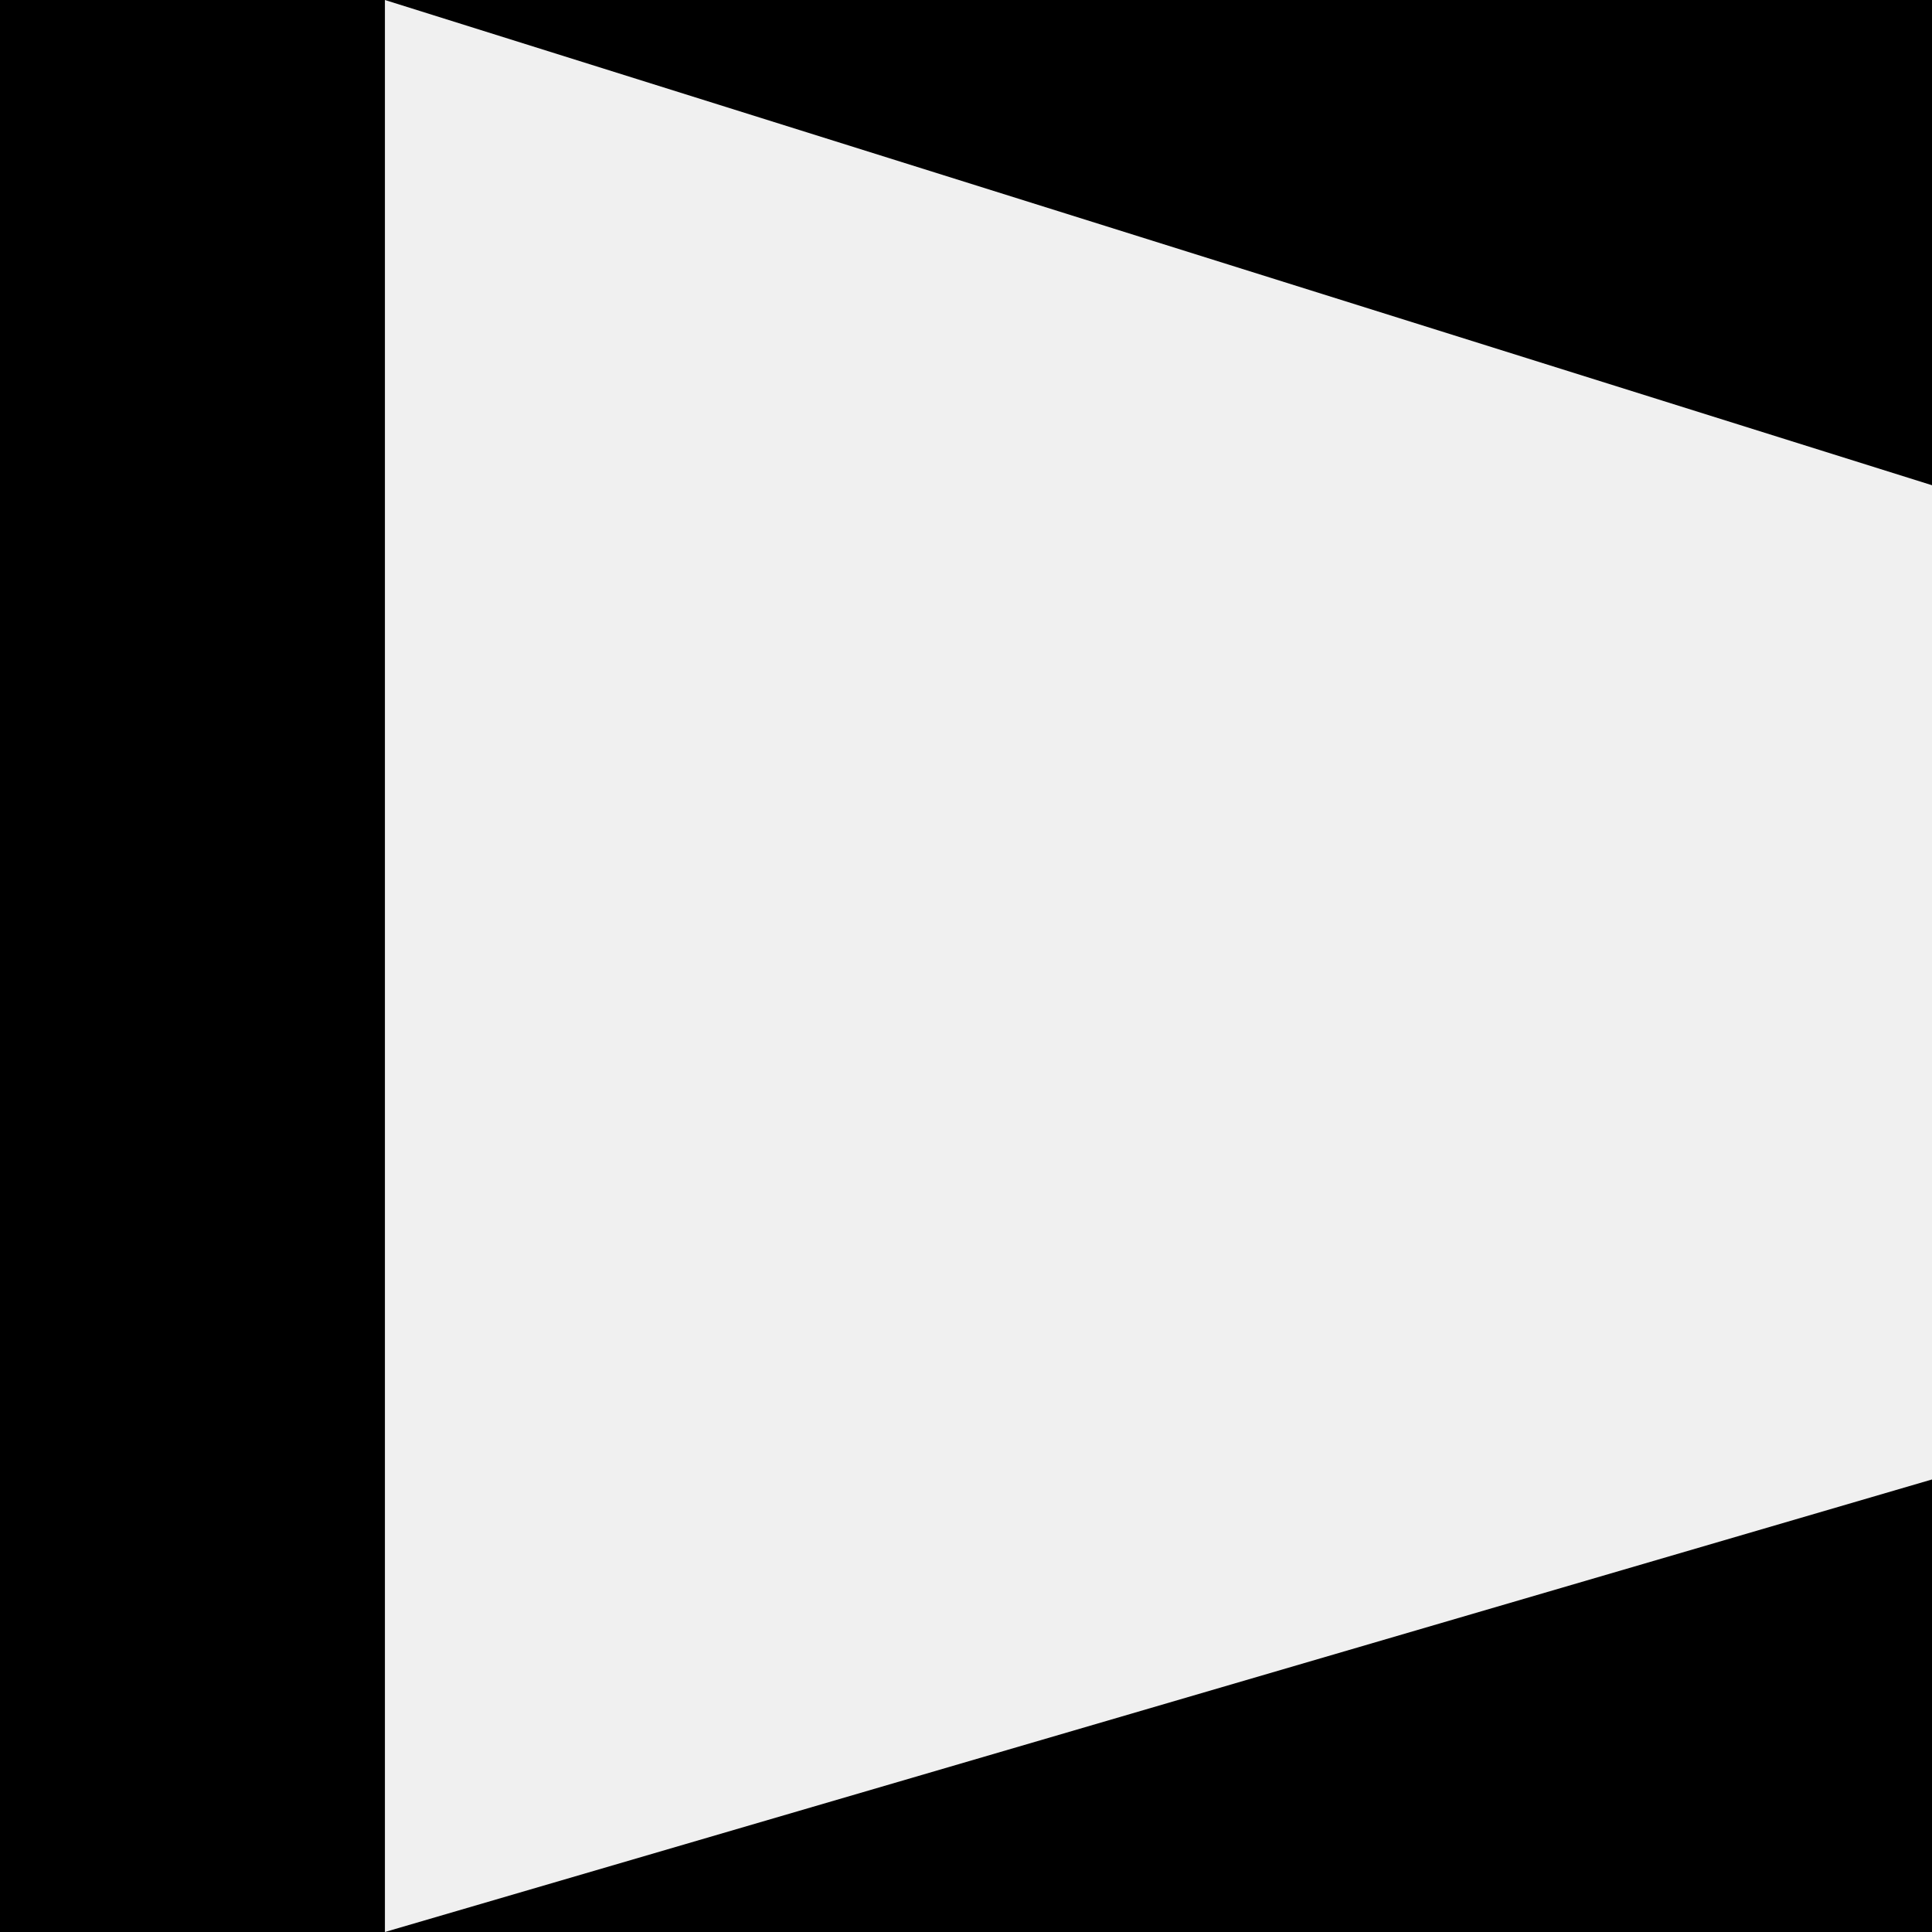
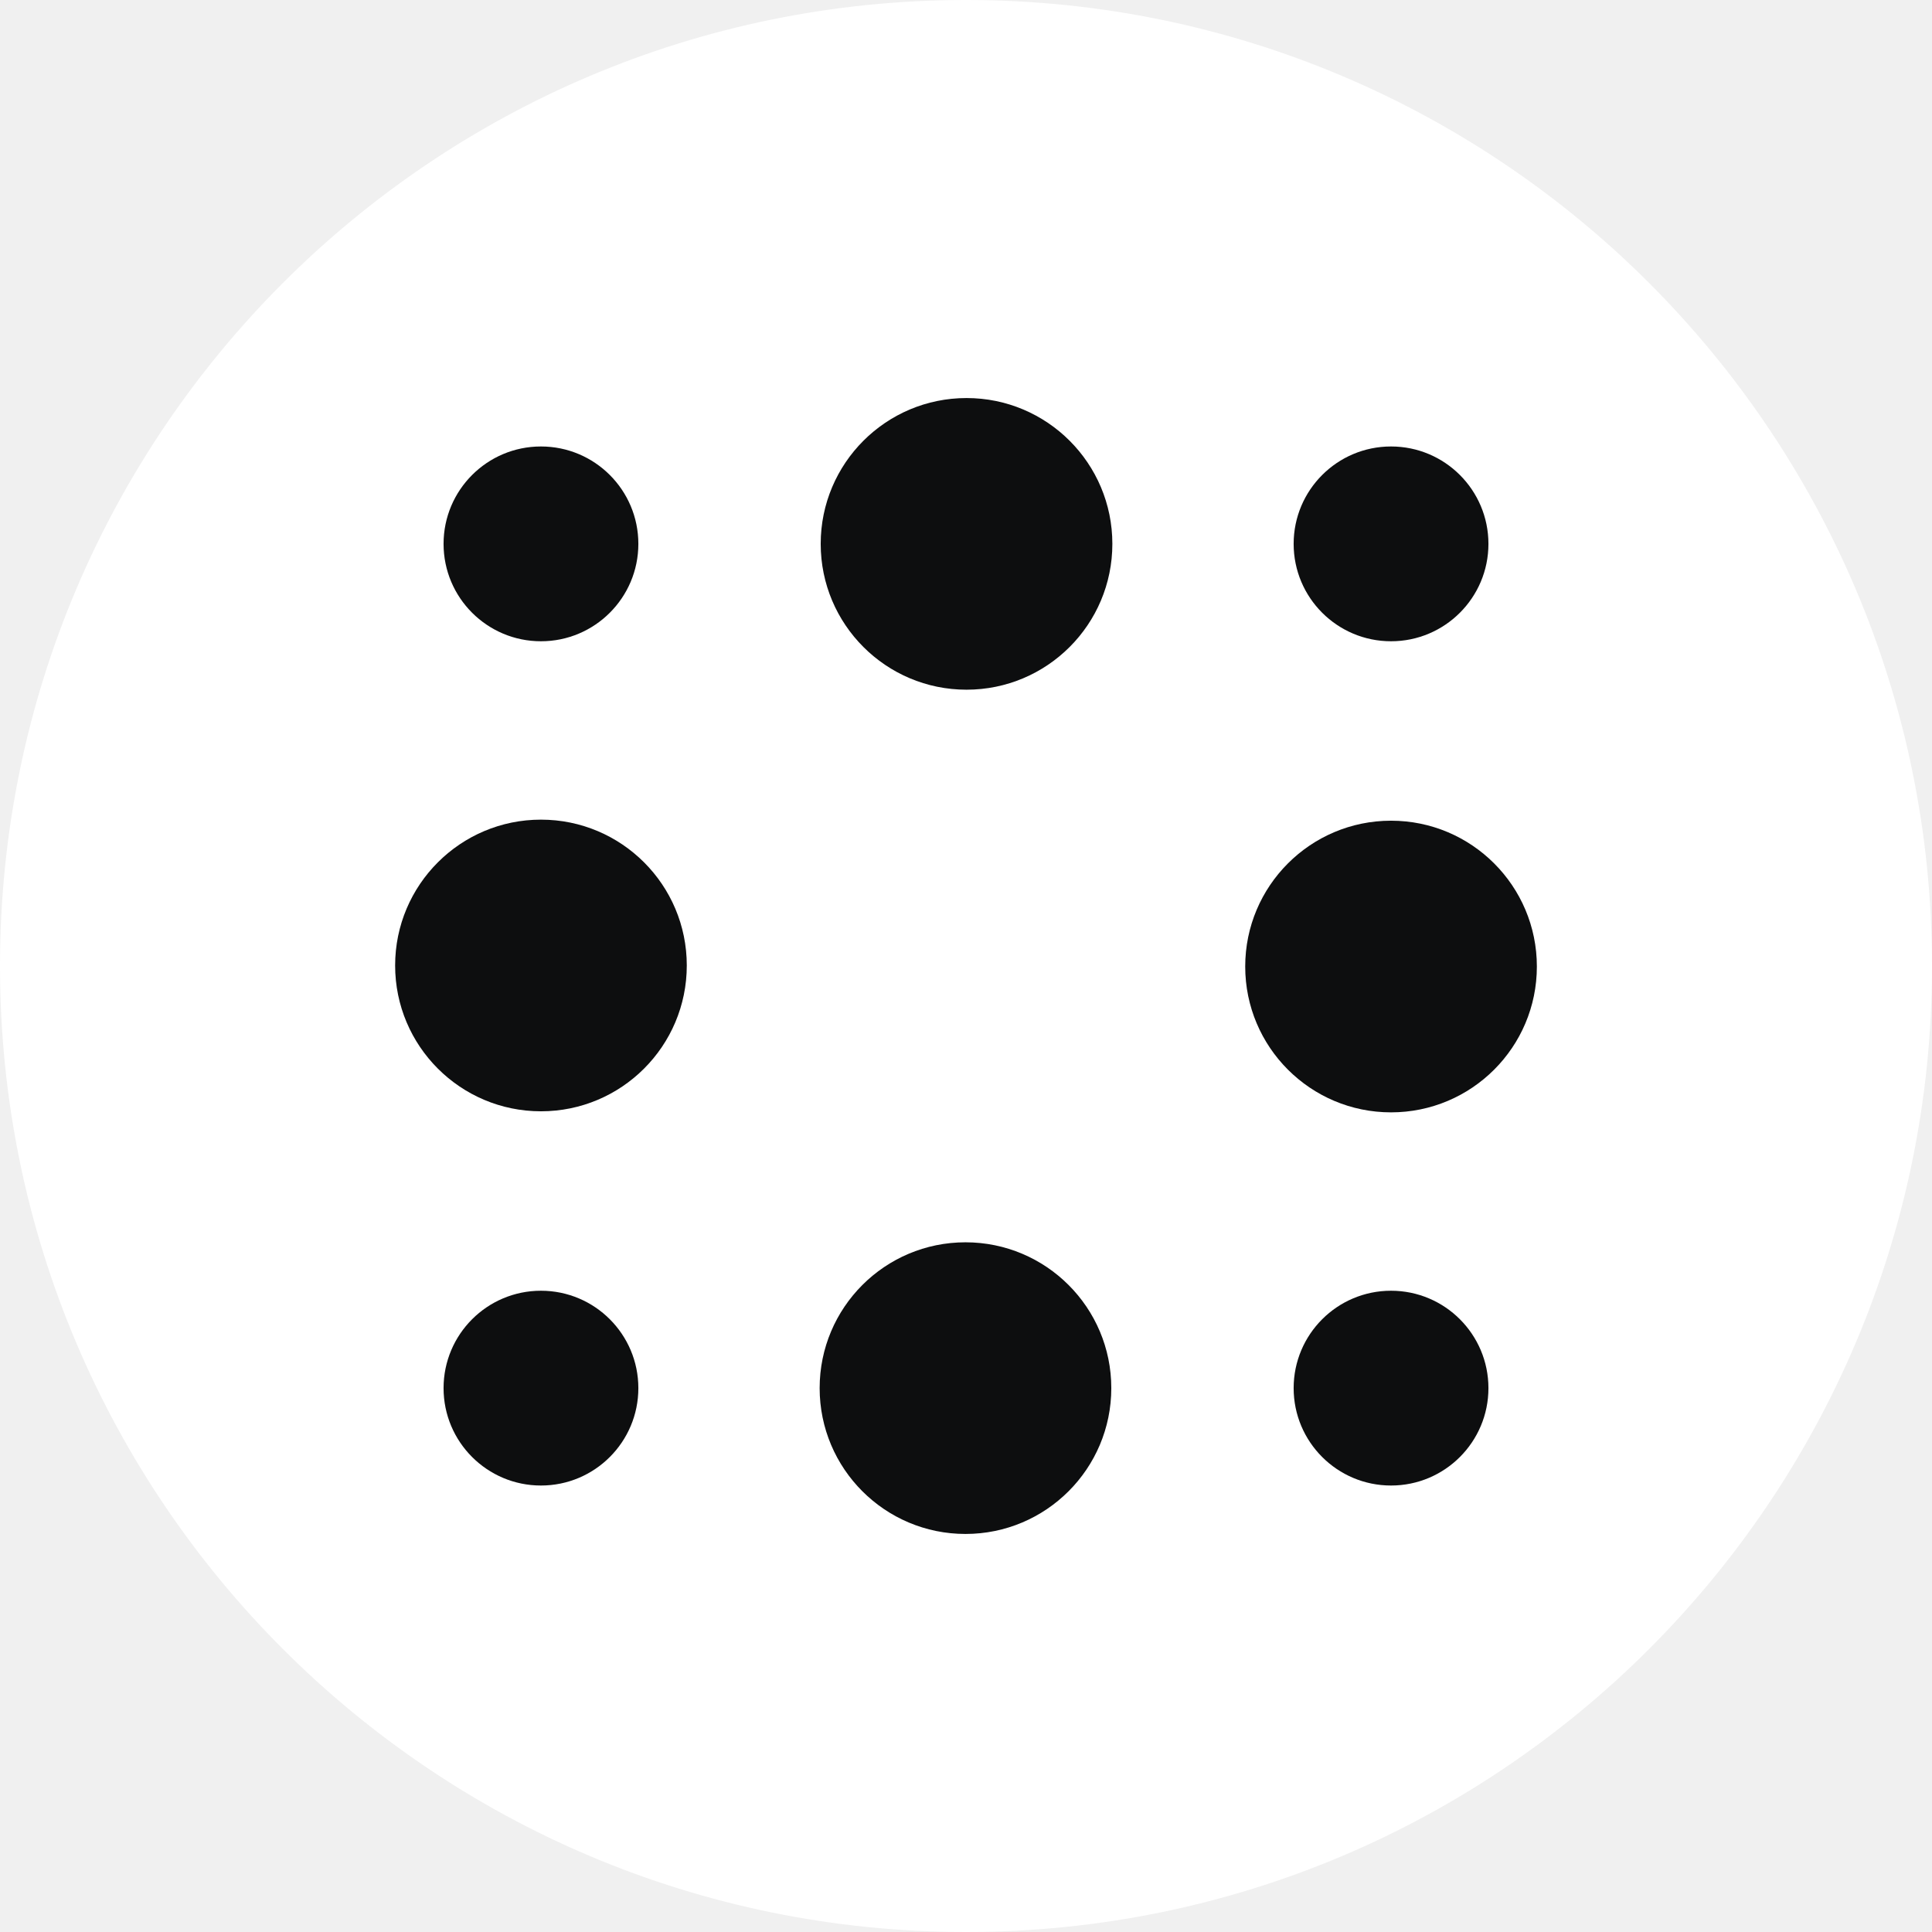
- <svg xmlns="http://www.w3.org/2000/svg" id="Layer_2" data-name="Layer 2" viewBox="0 0 26 26">
+ <svg xmlns="http://www.w3.org/2000/svg" id="Layer_2" data-name="Layer 2" viewBox="0 0 73 73">
+   <defs>
+     <style>
+       .cls-1 {
+         fill: #fff;
+       }
+ 
+       .cls-2 {
+         fill: #0d0e0f;
+       }
+     </style>
+   </defs>
  <g id="Layer_1-2" data-name="Layer 1">
    <g>
-       <rect width="5.18" height="26" />
-       <polygon points="5.18 26 26 26 26 19.91 5.18 26" />
-       <polygon points="26 0 5.18 0 26 6.53 26 0" />
+       <rect class="cls-1" x="0" y="0" width="73" height="73" rx="36.5" ry="36.5" />
+       <g>
+         <g>
+           <circle class="cls-2" cx="36.52" cy="20.55" r="5.51" />
+           <circle class="cls-2" cx="36.48" cy="52.45" r="5.51" />
+         </g>
+         <g>
+           <circle class="cls-2" cx="52.56" cy="20.55" r="3.68" />
+           <circle class="cls-2" cx="52.56" cy="52.45" r="3.68" />
+           <circle class="cls-2" cx="52.56" cy="36.52" r="5.51" />
+         </g>
+         <g>
+           <circle class="cls-2" cx="20.44" cy="20.55" r="3.68" />
+           <circle class="cls-2" cx="20.44" cy="52.45" r="3.68" />
+           <circle class="cls-2" cx="20.44" cy="36.48" r="5.51" />
+         </g>
+       </g>
    </g>
  </g>
</svg>
